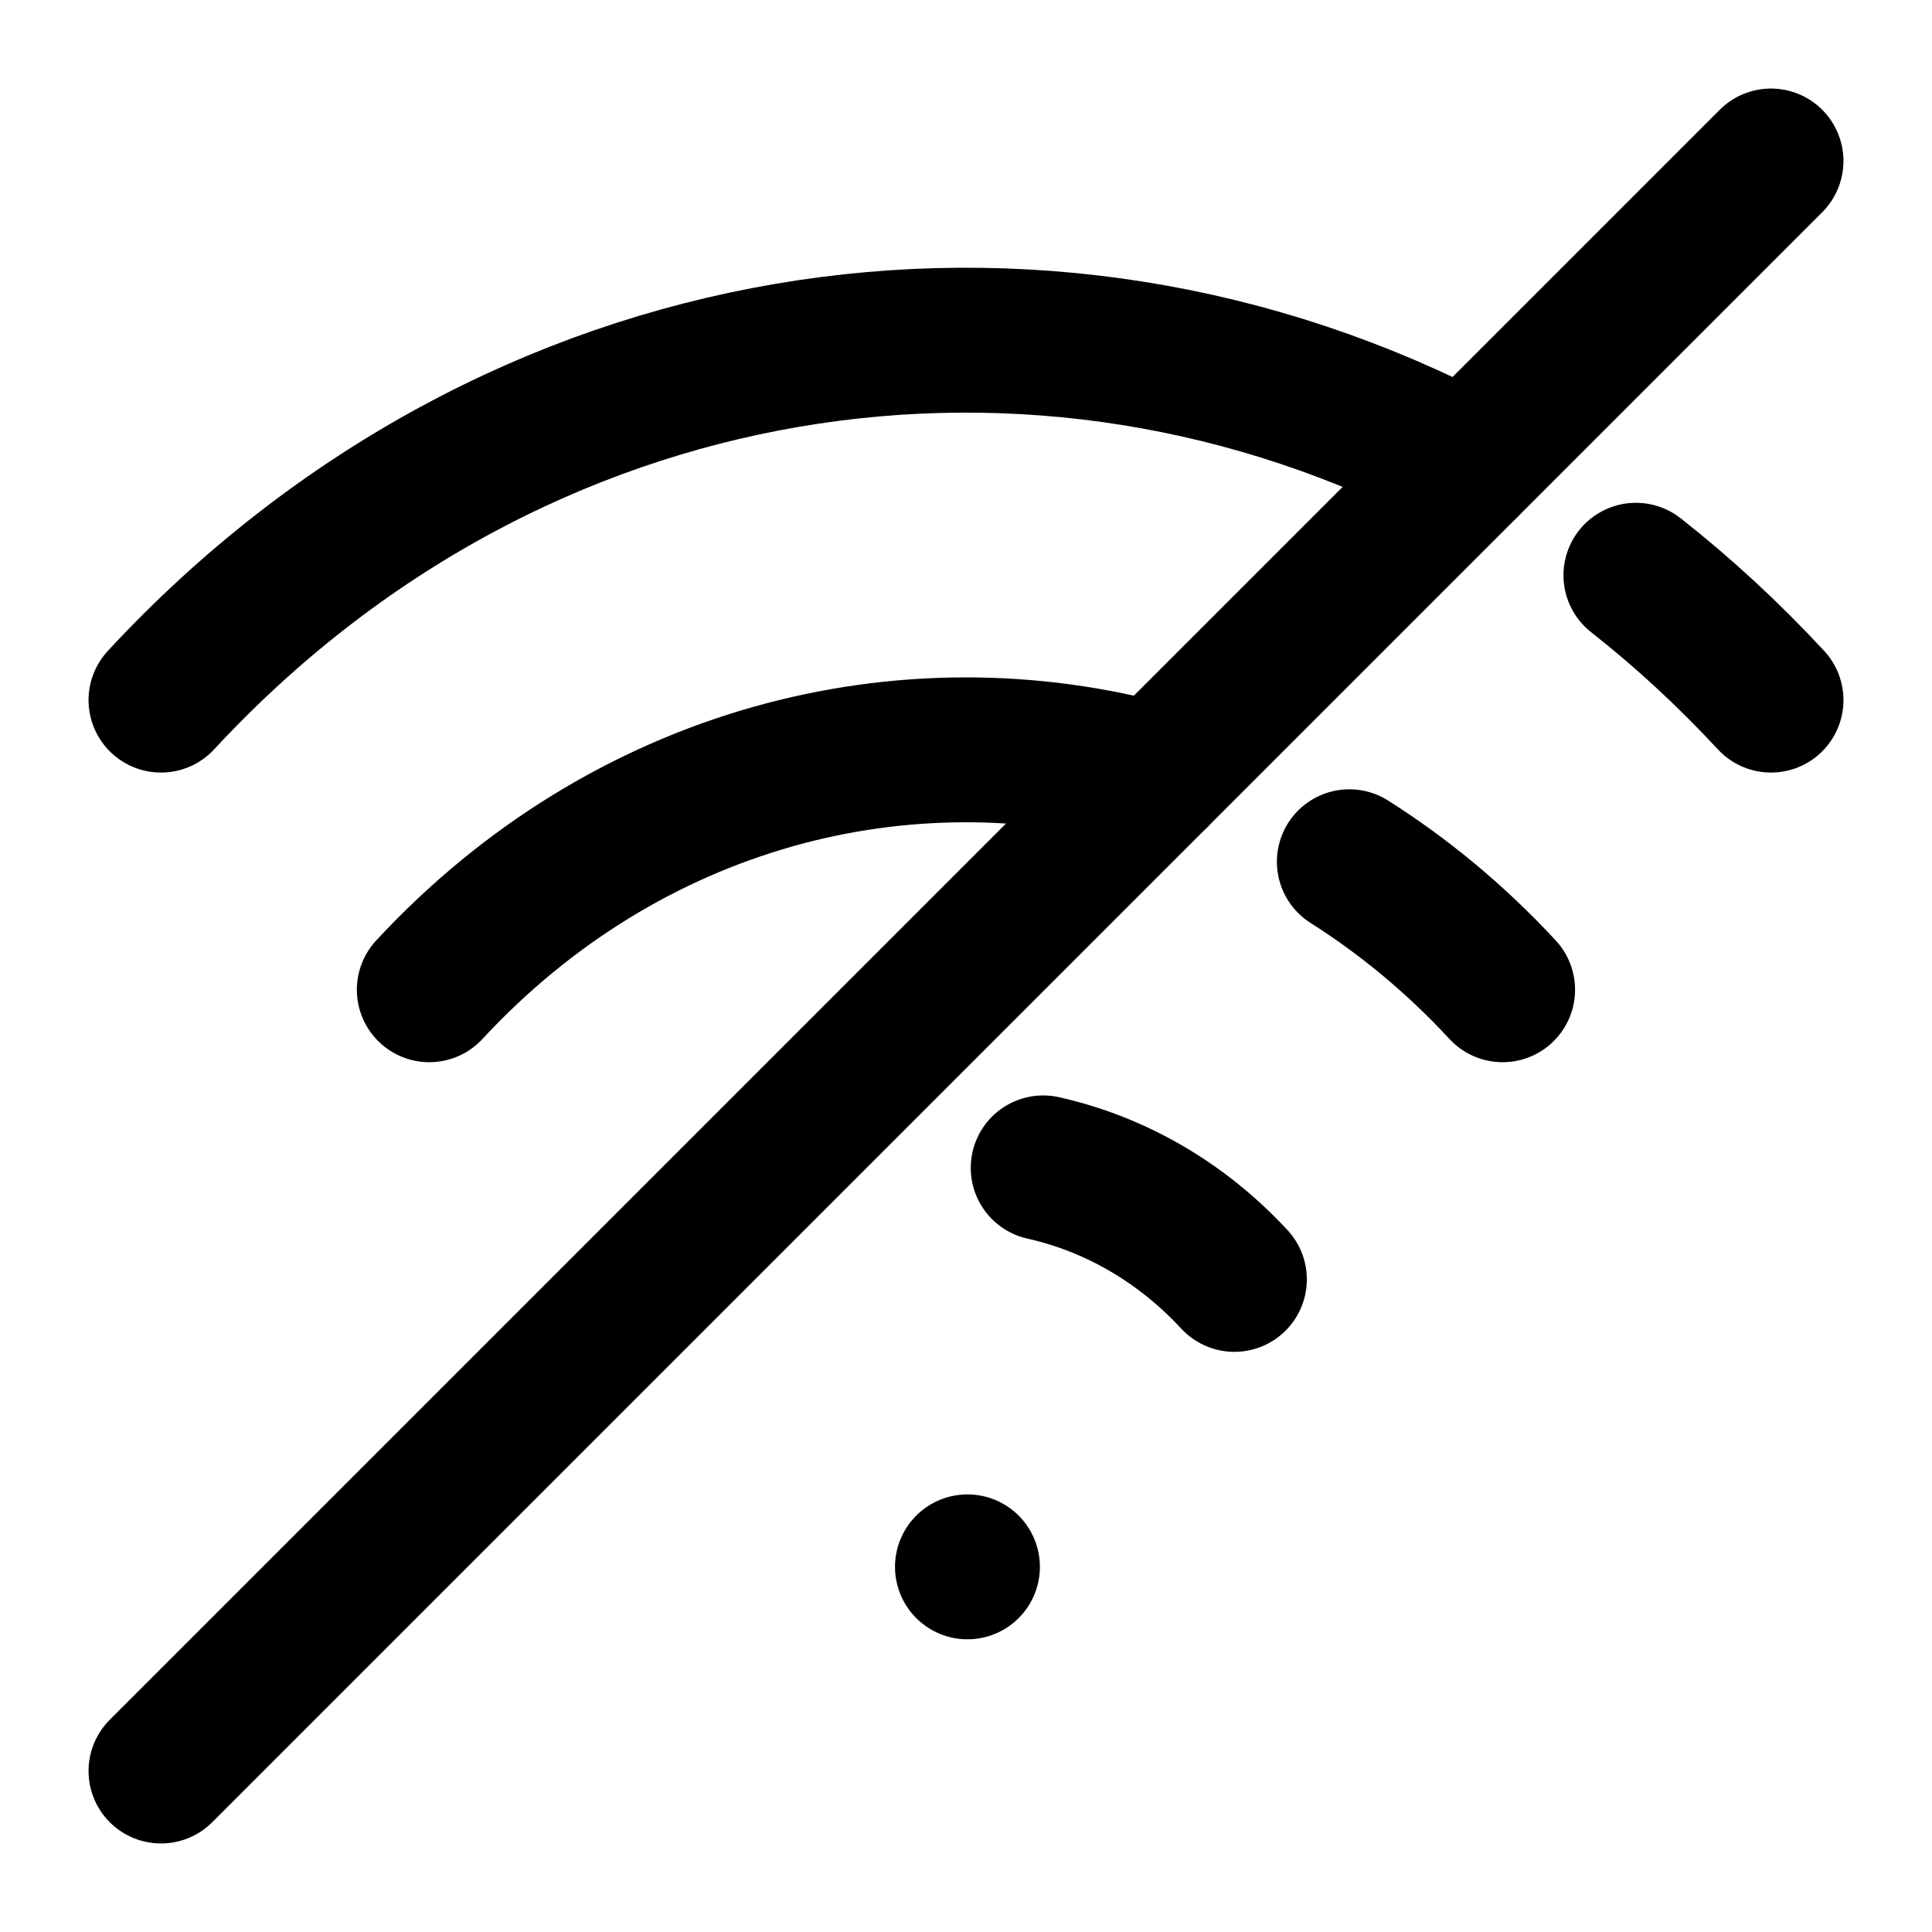
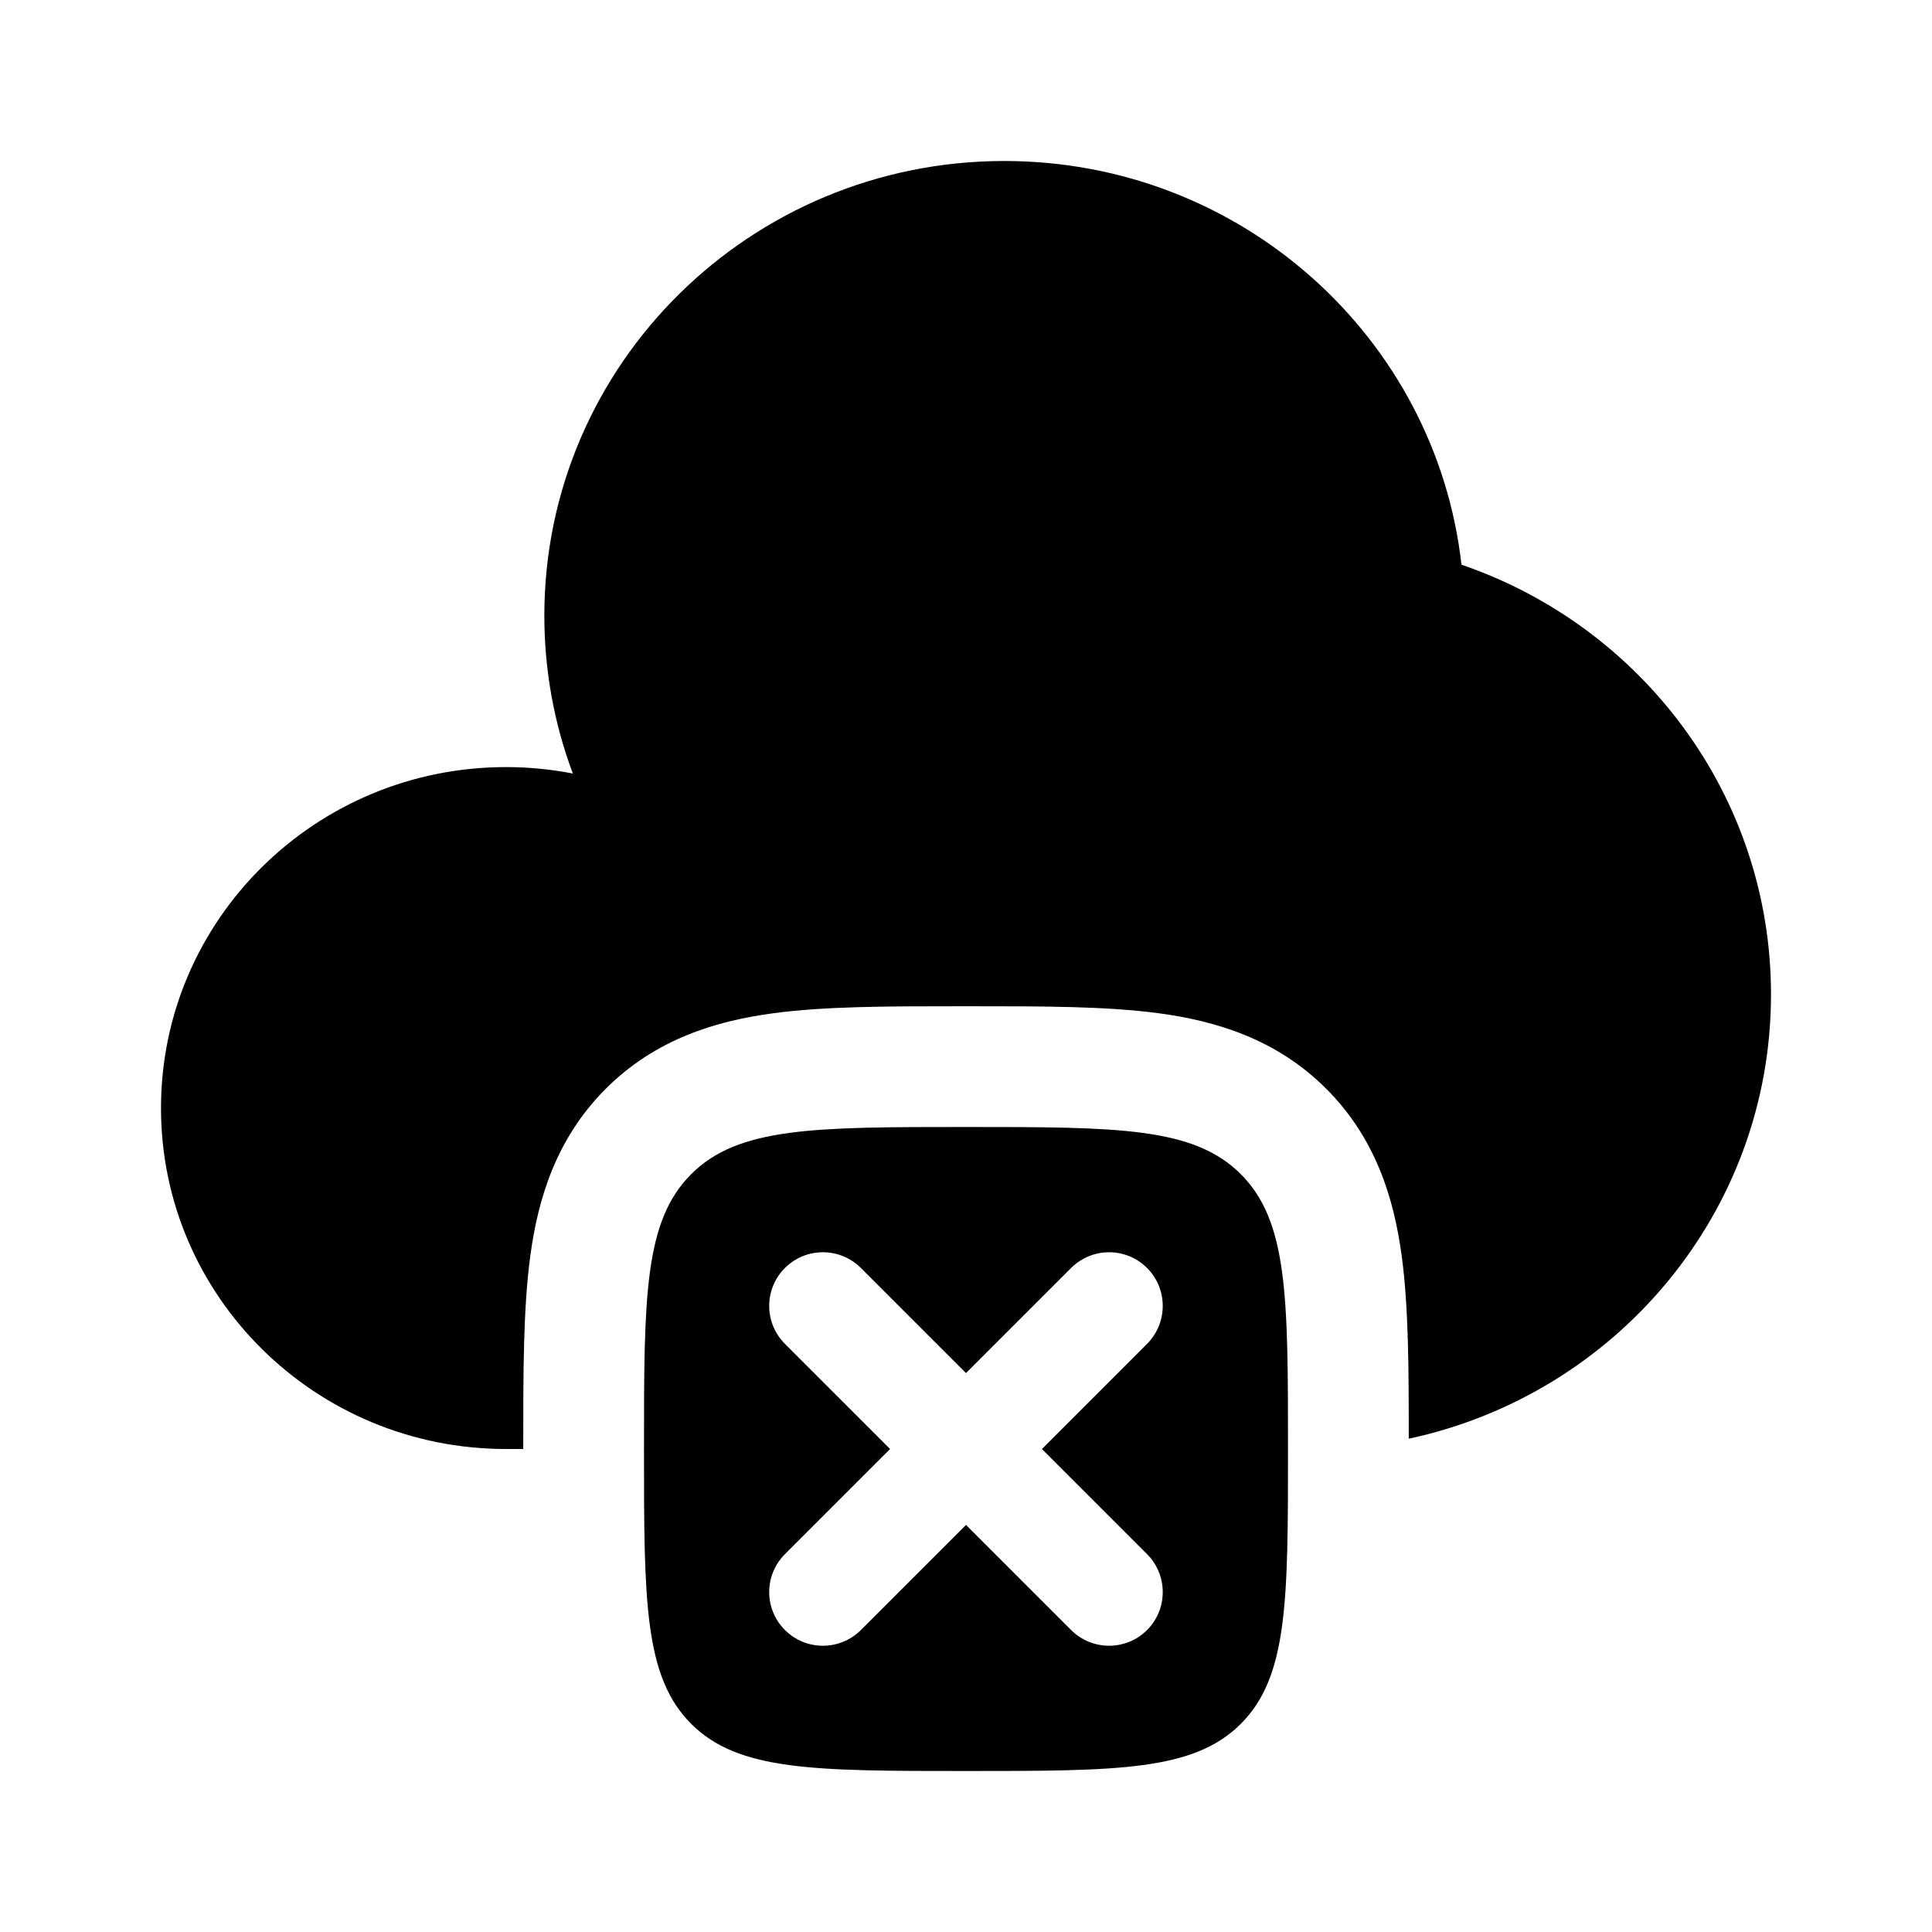
- <svg xmlns="http://www.w3.org/2000/svg" id="benefit-offline" viewBox="0 0 24 24" data-icon="solar:wi-fi-off-linear" fill="none" stroke="none">
-   <g fill="none" stroke="currentColor" stroke-linecap="round" stroke-width="1.8">
-     <path d="M22 2L2 22" />
-     <path d="M12.959 14.508C13.829 14.703 14.659 15.164 15.334 15.893" />
-     <path d="M5.333 12.295C7.78 9.654 11.238 8.768 14.363 9.638" />
-     <path d="M16.762 10.705C17.442 11.136 18.083 11.665 18.666 12.295" />
-     <path d="M2 8.697C6.388 3.96 12.943 2.987 18.222 5.778" />
-     <path d="M20.322 7.146C20.909 7.608 21.47 8.125 22 8.697" />
-     <path stroke-linejoin="round" d="M12.018 19.464H12.018" />
+ <svg xmlns="http://www.w3.org/2000/svg" id="benefit-offline" viewBox="0 0 24 24" data-icon="solar:cloud-cross-bold" fill="none" stroke="none">
+   <g fill="currentColor">
+     <path fill-rule="evenodd" d="M12 22C10.114 22 9.172 22 8.586 21.414C8 20.828 8 19.886 8 18C8 16.114 8 15.172 8.586 14.586C9.172 14 10.114 14 12 14C13.886 14 14.828 14 15.414 14.586C16 15.172 16 16.114 16 18C16 19.886 16 20.828 15.414 21.414C14.828 22 13.886 22 12 22ZM10.694 15.751C10.433 15.491 10.011 15.491 9.751 15.751C9.49 16.011 9.49 16.433 9.751 16.694L11.057 18L9.751 19.306C9.49 19.567 9.49 19.989 9.751 20.249C10.011 20.509 10.433 20.509 10.694 20.249L12 18.943L13.306 20.249C13.567 20.509 13.989 20.509 14.249 20.249C14.509 19.989 14.509 19.567 14.249 19.306L12.943 18L14.249 16.694C14.509 16.433 14.509 16.011 14.249 15.751C13.989 15.491 13.567 15.491 13.306 15.751L12 17.057L10.694 15.751Z" clip-rule="evenodd" />
+     <path d="M6.5 18L6.5 17.91C6.5 17.045 6.5 16.251 6.587 15.606C6.682 14.895 6.907 14.143 7.525 13.525C8.143 12.907 8.895 12.682 9.606 12.587C10.251 12.5 11.045 12.5 11.911 12.5H12.089C12.955 12.5 13.749 12.5 14.394 12.587C15.105 12.682 15.857 12.907 16.475 13.525C17.093 14.143 17.318 14.895 17.413 15.606C17.499 16.242 17.5 17.021 17.5 17.872C20.073 17.322 22 15.06 22 12.353C22 9.881 20.393 7.78 18.155 7.015C17.837 4.194 15.416 2 12.476 2C9.32 2 6.762 4.528 6.762 7.647C6.762 8.337 6.887 8.998 7.116 9.609C6.848 9.557 6.57 9.529 6.286 9.529C3.919 9.529 2 11.426 2 13.765C2 16.104 3.919 18 6.286 18L6.5 18Z" />
  </g>
</svg>
